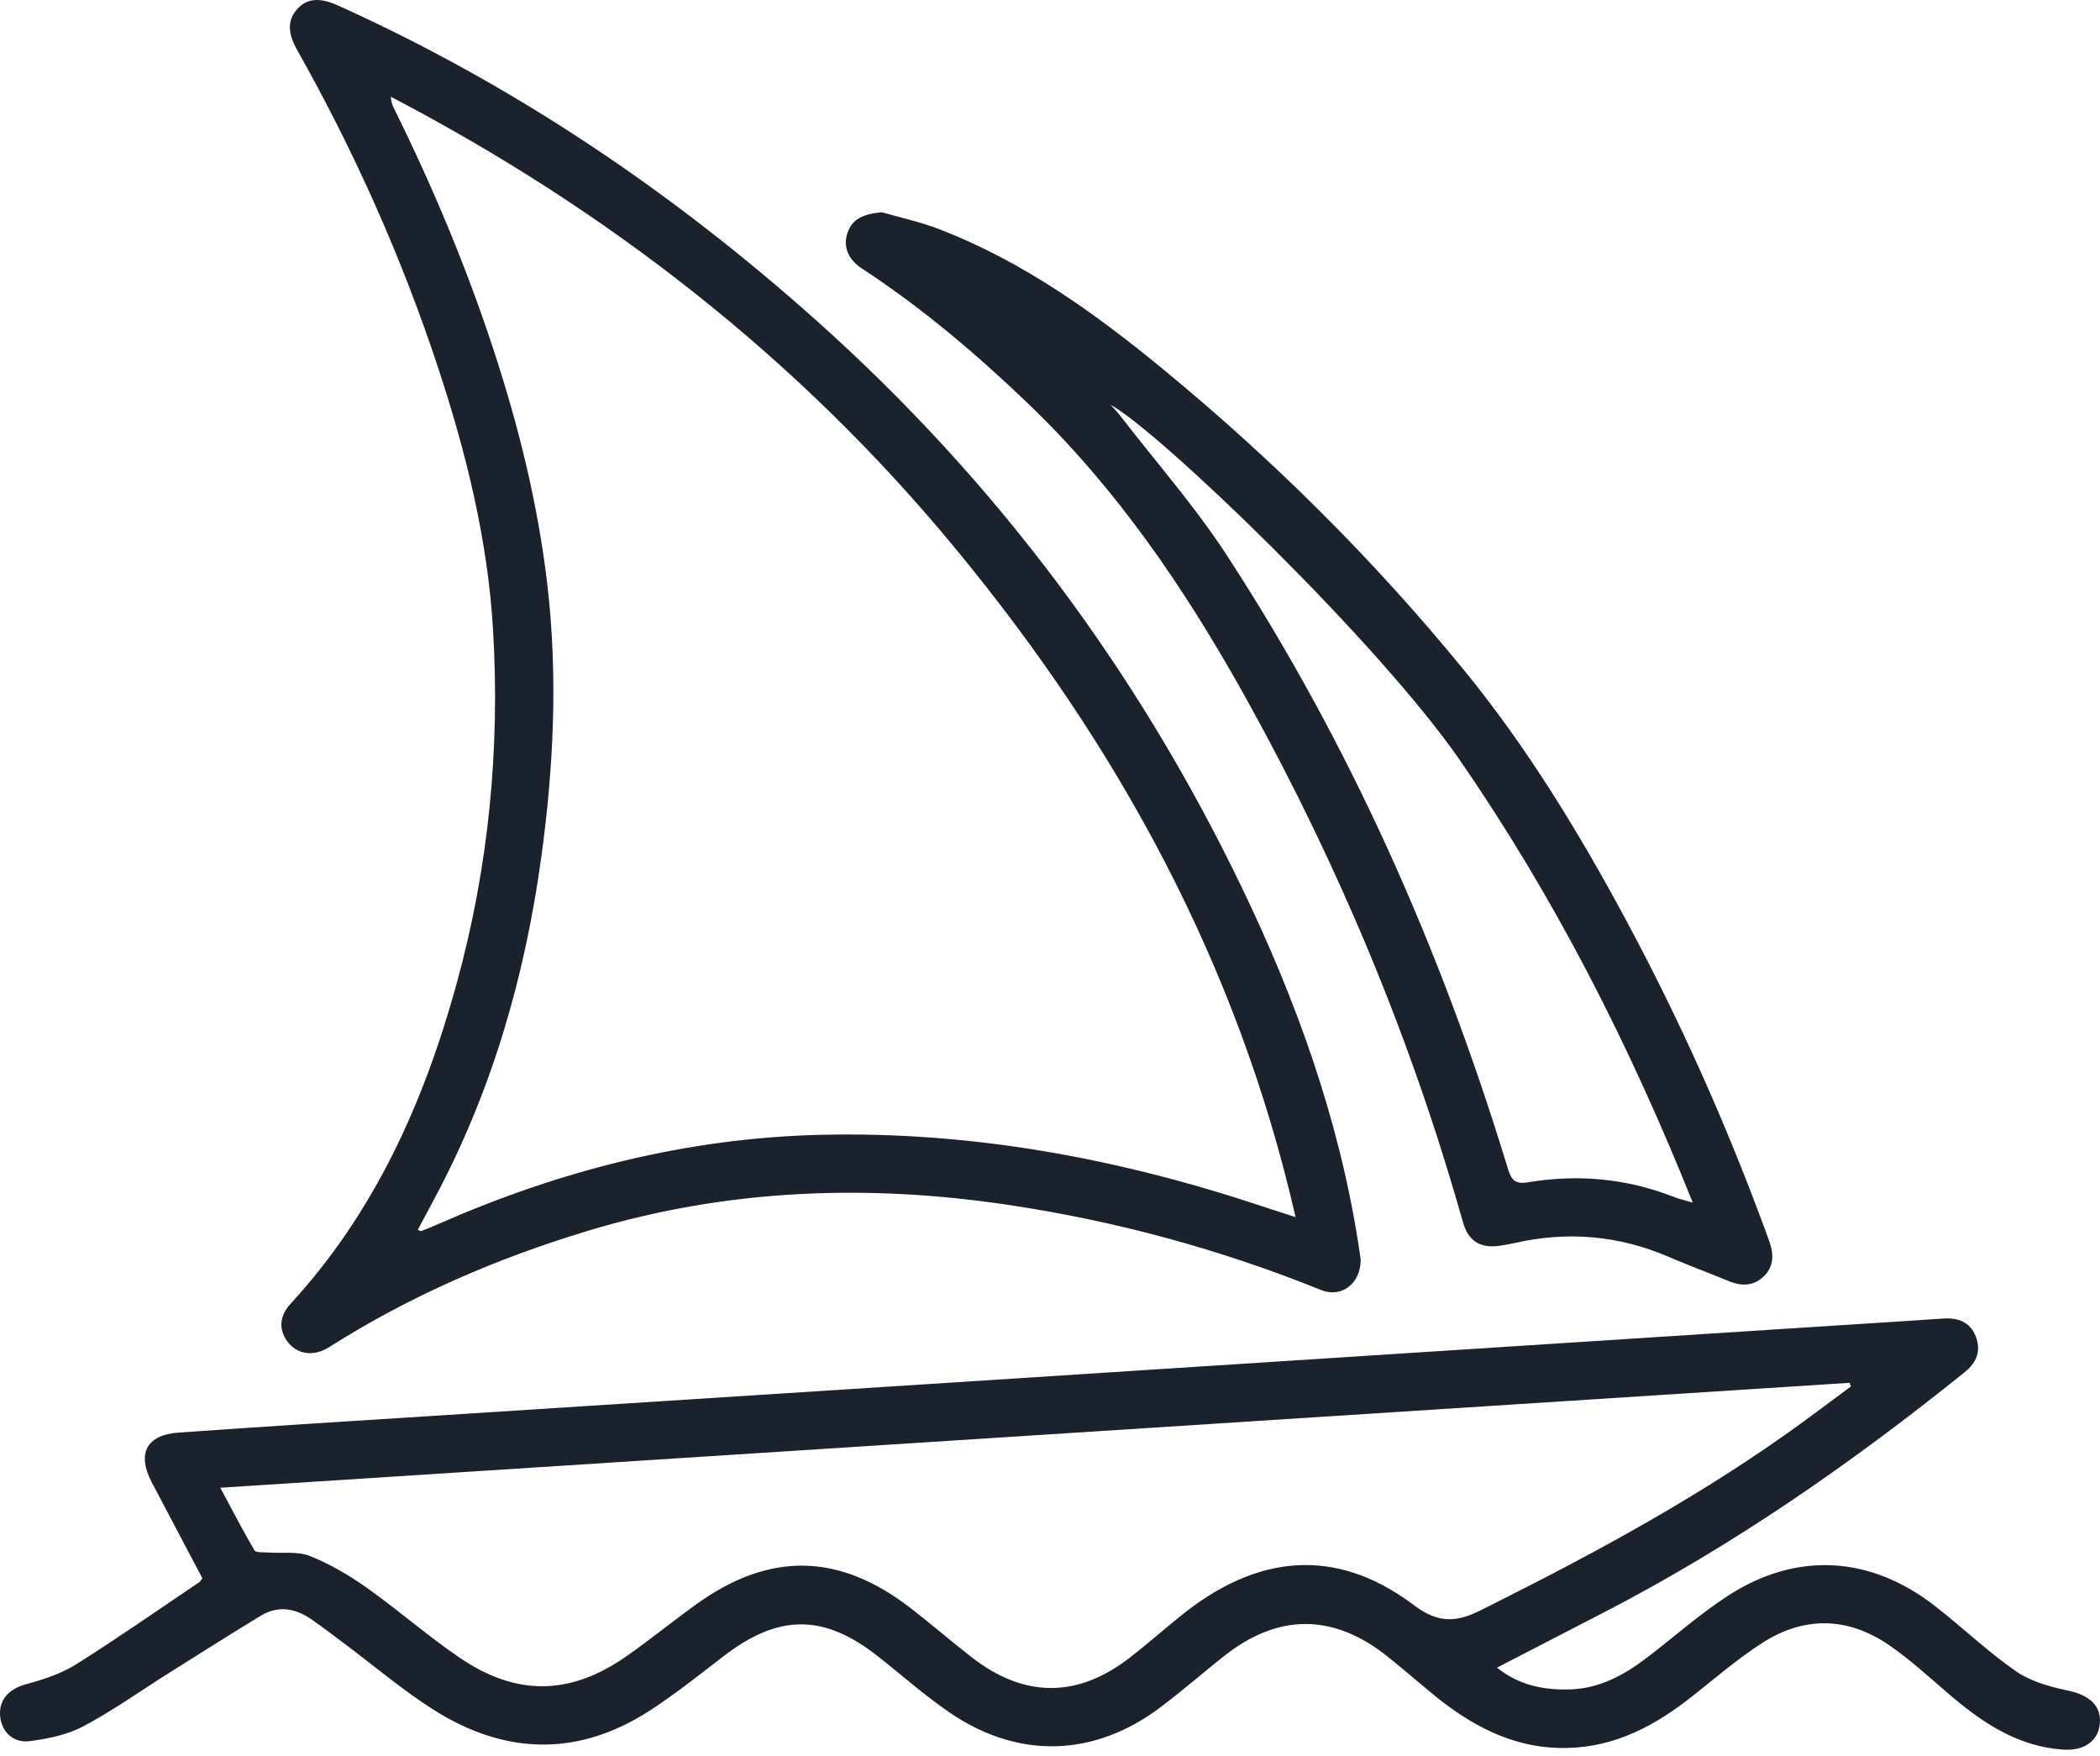
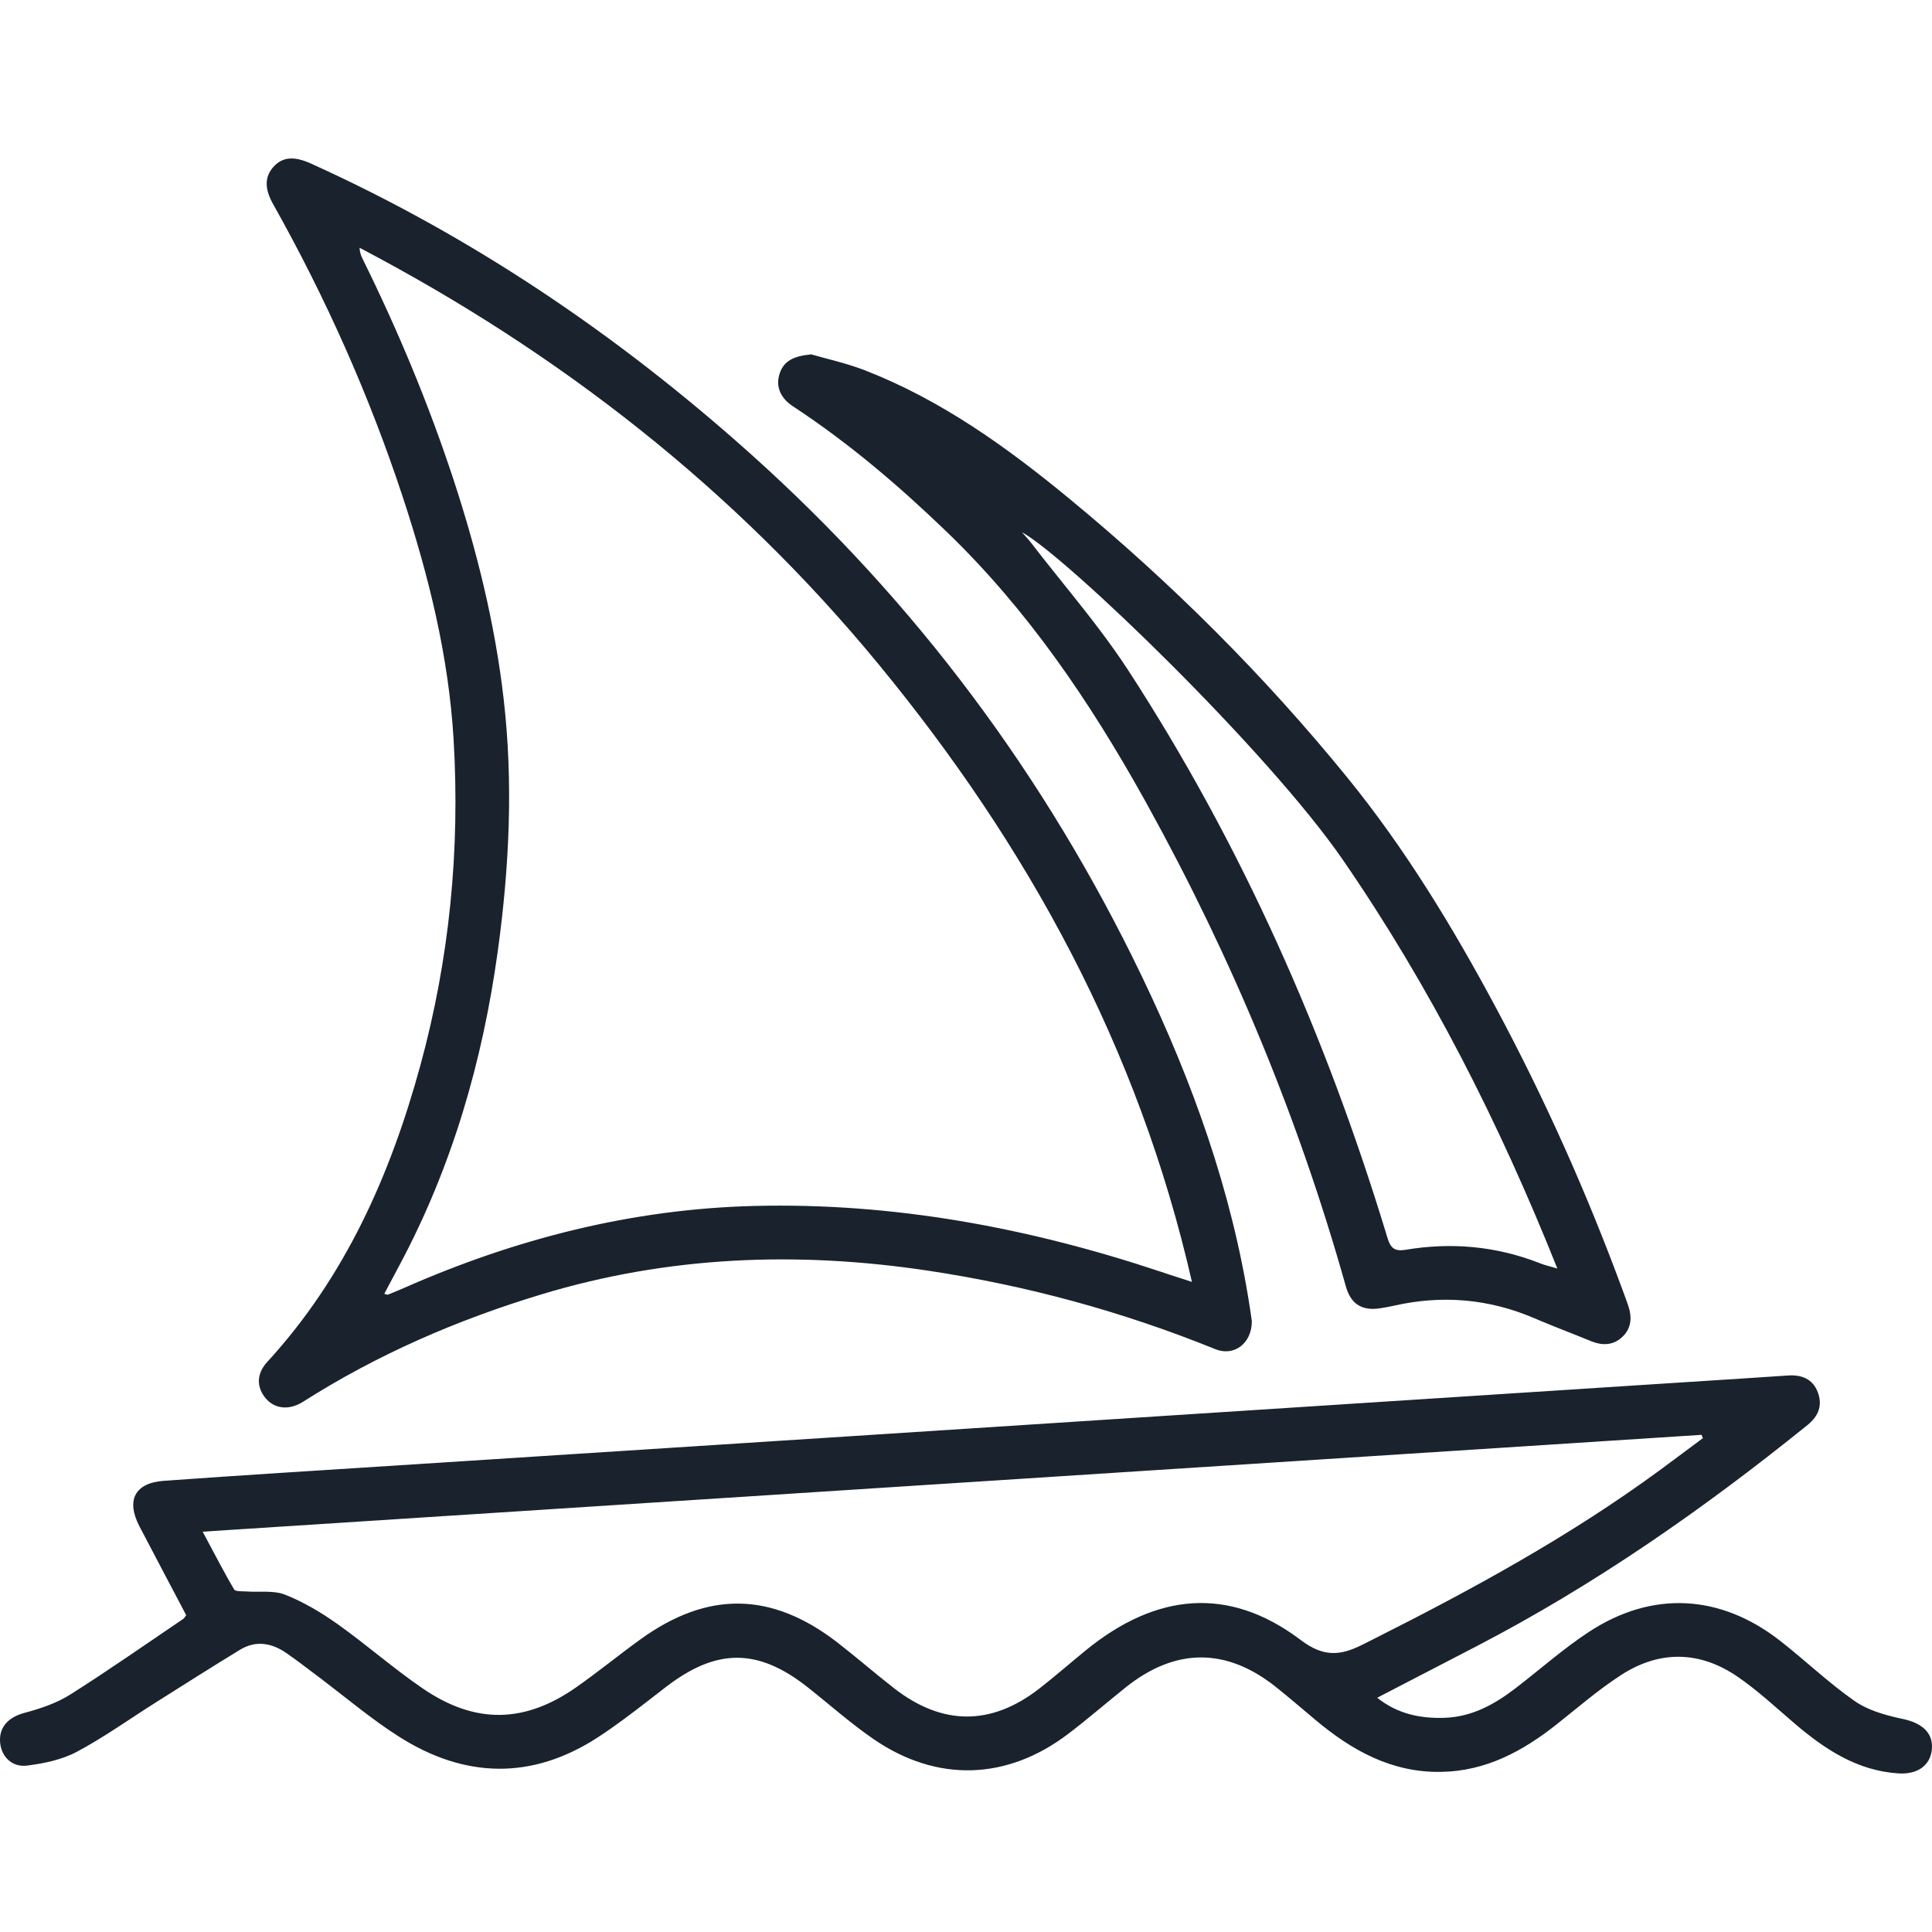
- <svg xmlns="http://www.w3.org/2000/svg" width="256px" height="214px" viewBox="0 0 256 214" version="1.1" preserveAspectRatio="xMidYMid">
-   <g>
-     <path d="M240.86,162.892 C241.522,164.611 240.979,166.05 239.511,167.231 C225.757,178.303 211.32,188.346 195.606,196.473 L182.486,203.248 C185.192,205.409 188.247,206.017 191.489,205.896 C195.039,205.763 198.013,204.133 200.76,202.038 C204.042,199.534 207.146,196.764 210.595,194.519 C218.945,189.084 227.944,189.575 235.843,195.704 C239.198,198.308 242.282,201.282 245.763,203.692 C247.446,204.857 249.601,205.493 251.667,205.949 L252.124,206.048 C254.631,206.576 256.155,207.839 255.987,210.003 C255.822,212.151 254.12,213.406 251.55,213.24 C246.105,212.888 241.837,210.079 237.837,206.684 C235.339,204.564 232.926,202.304 230.231,200.465 C225.232,197.056 219.928,196.957 214.835,200.23 C211.834,202.159 209.105,204.519 206.296,206.738 C201.769,210.316 196.883,212.95 190.922,213.04 C184.384,213.139 179.123,210.205 174.302,206.174 C172.578,204.732 170.871,203.269 169.114,201.868 C162.528,196.614 155.78,196.617 149.171,201.872 C148.401,202.484 147.639,203.107 146.879,203.732 L145.359,204.982 C144.091,206.023 142.818,207.056 141.51,208.044 C133.42,214.159 124.155,214.451 115.772,208.725 C112.721,206.642 109.941,204.164 107.032,201.872 C100.422,196.667 94.936,196.683 88.208,201.85 L87.658,202.274 L86.008,203.549 C83.807,205.249 81.593,206.934 79.268,208.445 C70.508,214.141 61.591,213.903 52.884,208.398 C49.281,206.12 45.992,203.346 42.579,200.767 L42.066,200.381 C40.704,199.364 39.358,198.322 37.96,197.357 C36.009,196.011 33.91,195.635 31.798,196.917 C28.066,199.183 24.378,201.521 20.682,203.845 C17.189,206.041 13.814,208.455 10.182,210.387 C8.214,211.433 5.85,211.92 3.607,212.207 C1.519,212.473 0.083,210.923 0.003,208.967 C-0.075,207.041 1.183,205.831 3.138,205.275 L3.252,205.244 C5.33,204.688 7.471,203.982 9.274,202.849 C14.361,199.65 19.291,196.2 24.277,192.841 C24.419,192.746 24.501,192.565 24.67,192.348 L21.575,186.494 C20.541,184.54 19.509,182.584 18.482,180.624 C16.681,177.186 17.853,174.88 21.719,174.603 C32.142,173.859 42.572,173.22 53,172.549 L113.02,168.697 C127.207,167.784 141.393,166.862 155.579,165.947 C175.585,164.656 195.592,163.367 215.598,162.078 C220.918,161.735 226.238,161.401 231.558,161.053 L236.877,160.7 C238.71,160.577 240.18,161.13 240.86,162.892 Z M225.639,168.971 L225.461,168.534 L26.854,181.321 L27.345,182.237 C28.632,184.649 29.772,186.828 31.017,188.943 C31.132,189.138 31.534,189.178 31.955,189.192 L32.385,189.203 C32.429,189.204 32.472,189.206 32.514,189.208 L32.636,189.215 C34.362,189.342 36.248,189.038 37.781,189.643 C40.227,190.609 42.565,191.992 44.722,193.519 C48.582,196.252 52.153,199.4 56.062,202.055 C63.007,206.771 69.548,206.631 76.38,201.849 C79.264,199.831 81.999,197.601 84.856,195.543 C93.788,189.108 102.25,189.241 110.969,195.96 C113.517,197.924 115.946,200.042 118.49,202.011 C124.867,206.949 131.338,206.967 137.683,202.062 C139.796,200.429 141.808,198.665 143.882,196.98 C153.288,189.339 162.822,188.602 172.071,195.417 L172.351,195.625 C175.312,197.857 177.515,197.745 180.465,196.274 L181.901,195.556 C195.058,188.959 207.966,181.949 219.883,173.238 C221.811,171.828 223.721,170.394 225.639,168.971 Z M41.218,0.675 C62.714,10.373 82.018,23.419 99.563,39.099 C121.394,58.611 138.599,81.651 151.307,108.002 C157.995,121.872 163.197,136.278 165.587,151.574 L165.701,152.324 L165.875,153.522 C165.878,156.481 163.507,158.221 161.035,157.222 C148.763,152.263 136.091,148.824 122.996,146.86 C105.691,144.264 88.603,144.91 71.779,149.975 C60.622,153.335 50.009,157.917 40.147,164.17 C38.326,165.325 36.395,165.123 35.206,163.71 C33.971,162.243 33.973,160.472 35.4,158.923 C45.703,147.736 51.698,134.301 55.673,119.855 C59.556,105.74 60.974,91.317 60.104,76.725 C59.451,65.758 56.821,55.146 53.379,44.729 C48.926,31.252 43.148,18.37 36.181,6.012 C35.043,3.993 35.064,2.419 36.215,1.127 C37.406,-0.211 38.94,-0.353 41.218,0.675 Z M107.488,25.867 C109.481,26.448 112.166,27.022 114.692,28.004 C124.775,31.929 133.462,38.156 141.738,44.959 C155.188,56.015 167.503,68.244 178.517,81.731 C186.182,91.118 192.47,101.444 198.203,112.102 C204.704,124.189 210.302,136.684 215.054,149.556 L215.384,150.455 C215.509,150.797 215.638,151.138 215.754,151.483 C216.254,152.971 216.192,154.411 215.026,155.548 C213.835,156.709 212.408,156.786 210.901,156.196 L210.796,156.154 C208.636,155.266 206.447,154.447 204.291,153.55 L203.369,153.161 C197.303,150.557 191.069,150.037 184.649,151.495 C184.057,151.63 183.457,151.732 182.857,151.824 C180.475,152.191 178.988,151.26 178.338,148.953 C172.084,126.768 163.268,105.643 152.107,85.487 L151.549,84.483 C144.353,71.626 136.115,59.535 125.409,49.262 C119.088,43.196 112.436,37.541 105.089,32.738 C103.387,31.625 102.749,30.08 103.31,28.394 C103.861,26.736 105.149,26.085 107.488,25.867 Z M47.645,11.789 C47.666,12.35 47.816,12.788 48.02,13.2 C52.692,22.622 56.755,32.301 60.054,42.288 C63.184,51.762 65.585,61.418 66.734,71.348 C68.021,82.462 67.492,93.547 65.967,104.602 C63.96,119.16 59.922,133.084 52.958,146.089 L52.148,147.604 C51.743,148.365 51.335,149.13 50.92,149.907 C51.177,149.976 51.308,150.06 51.392,150.026 C52.125,149.736 52.855,149.437 53.577,149.12 C68.357,142.632 83.758,138.714 99.934,138.311 C118.404,137.852 136.294,141.181 153.764,146.981 L154.957,147.377 C155.821,147.661 156.743,147.953 157.937,148.34 C150.86,117.362 136.189,90.735 116.415,66.783 C97.352,43.693 74.166,25.651 47.645,11.789 Z M135.409,49.348 L135.643,49.613 L136.108,50.131 C136.287,50.333 136.451,50.523 136.604,50.722 C137.688,52.127 138.796,53.516 139.909,54.901 L141.728,57.163 C144.46,60.567 147.157,63.995 149.53,67.634 C164.535,90.647 175.569,115.532 183.612,141.757 L183.855,142.552 C184.273,143.925 184.847,144.311 186.185,144.109 L186.278,144.094 C192.295,143.092 198.176,143.613 203.878,145.809 L204.173,145.924 C204.718,146.14 205.3,146.26 206.356,146.569 C198.631,127.294 189.501,109.352 177.948,92.627 C167.958,78.165 141.207,52.488 135.409,49.348 Z" fill="#1A222D" />
-   </g>
+ <svg xmlns="http://www.w3.org/2000/svg" width="256" height="256" viewBox="0 0 256 256" fill="none">
+   <path d="M240.86 184.461C241.522 186.186 240.979 187.63 239.511 188.816C225.756 199.926 211.32 210.004 195.606 218.159L182.486 224.958C185.192 227.127 188.247 227.737 191.489 227.616C195.039 227.482 198.013 225.847 200.76 223.744C204.042 221.232 207.146 218.452 210.595 216.199C218.945 210.745 227.944 211.238 235.843 217.388C239.198 220.001 242.282 222.985 245.763 225.404C247.446 226.574 249.601 227.211 251.667 227.669L252.124 227.768C254.631 228.298 256.155 229.565 255.987 231.737C255.822 233.893 254.12 235.152 251.55 234.985C246.105 234.633 241.837 231.814 237.837 228.407C235.339 226.279 232.926 224.011 230.231 222.166C225.232 218.745 219.928 218.645 214.835 221.929C211.834 223.865 209.105 226.233 206.296 228.461C201.769 232.051 196.883 234.695 190.922 234.785C184.384 234.884 179.123 231.94 174.302 227.895C172.578 226.448 170.871 224.98 169.114 223.574C162.528 218.301 155.78 218.304 149.171 223.577C148.401 224.192 147.639 224.817 146.879 225.444L145.359 226.699C144.091 227.743 142.818 228.78 141.51 229.772C133.42 235.908 124.155 236.2 115.772 230.455C112.721 228.364 109.941 225.877 107.032 223.578C100.422 218.354 94.936 218.37 88.208 223.556L87.658 223.981L86.008 225.26C83.807 226.966 81.593 228.657 79.268 230.174C70.508 235.89 61.591 235.651 52.884 230.126C49.281 227.84 45.992 225.057 42.579 222.468L42.066 222.082C40.704 221.061 39.358 220.016 37.96 219.047C36.009 217.696 33.91 217.318 31.798 218.605C28.066 220.879 24.378 223.225 20.682 225.557C17.189 227.761 13.814 230.183 10.182 232.122C8.214 233.172 5.85 233.661 3.607 233.949C1.519 234.216 0.083 232.66 0.003 230.698C-0.075 228.765 1.183 227.55 3.138 226.993L3.252 226.961C5.33 226.403 7.471 225.696 9.274 224.558C14.361 221.348 19.291 217.886 24.277 214.516C24.419 214.42 24.501 214.238 24.67 214.02L21.575 208.146C20.541 206.186 19.509 204.222 18.482 202.256C16.681 198.805 17.853 196.491 21.719 196.214C32.142 195.467 42.572 194.825 53 194.152L113.02 190.286C127.207 189.371 141.393 188.446 155.579 187.527C175.585 186.232 195.592 184.938 215.598 183.644C220.918 183.3 226.239 182.965 231.558 182.616L236.877 182.262C238.71 182.138 240.18 182.693 240.86 184.461ZM225.639 190.561L225.461 190.123L26.854 202.955L27.345 203.874C28.632 206.294 29.772 208.481 31.017 210.604C31.132 210.799 31.534 210.839 31.955 210.853L32.385 210.864C32.429 210.866 32.472 210.867 32.514 210.869L32.636 210.876C34.361 211.004 36.248 210.699 37.781 211.306C40.227 212.275 42.565 213.663 44.722 215.196C48.582 217.938 52.153 221.097 56.062 223.761C63.007 228.494 69.548 228.353 76.38 223.554C79.264 221.529 81.999 219.292 84.856 217.227C93.788 210.769 102.25 210.903 110.969 217.645C113.517 219.616 115.946 221.741 118.49 223.718C124.867 228.672 131.338 228.69 137.683 223.768C139.796 222.129 141.808 220.359 143.882 218.669C153.288 211 162.822 210.261 172.071 217.1L172.351 217.309C175.312 219.549 177.515 219.436 180.465 217.96L181.901 217.239C195.058 210.62 207.966 203.585 219.883 194.843C221.811 193.429 223.721 191.989 225.639 190.561ZM41.218 21.678C62.714 31.409 82.018 44.501 99.563 60.236C121.394 79.816 138.599 102.937 151.307 129.38C157.995 143.298 163.197 157.755 165.587 173.103L165.701 173.856L165.875 175.058C165.878 178.028 163.507 179.774 161.035 178.772C148.763 173.796 136.091 170.344 122.996 168.373C105.691 165.768 88.603 166.416 71.779 171.5C60.622 174.871 50.009 179.469 40.147 185.744C38.326 186.903 36.395 186.701 35.206 185.283C33.971 183.81 33.973 182.033 35.4 180.478C45.703 169.252 51.698 155.771 55.673 141.274C59.556 127.11 60.974 112.636 60.105 97.994C59.451 86.988 56.821 76.339 53.379 65.885C48.926 52.361 43.148 39.434 36.181 27.033C35.043 25.007 35.064 23.428 36.215 22.131C37.406 20.789 38.94 20.646 41.218 21.678ZM107.488 46.957C109.481 47.54 112.166 48.116 114.692 49.102C124.775 53.041 133.462 59.289 141.738 66.116C155.188 77.211 167.503 89.482 178.517 103.016C186.182 112.436 192.47 122.798 198.203 133.494C204.704 145.623 210.302 158.162 215.054 171.079L215.384 171.981C215.509 172.324 215.638 172.666 215.754 173.012C216.254 174.506 216.192 175.95 215.026 177.092C213.835 178.257 212.408 178.334 210.901 177.742L210.796 177.7C208.636 176.809 206.447 175.987 204.291 175.087L203.369 174.697C197.303 172.084 191.069 171.561 184.649 173.025C184.057 173.16 183.457 173.262 182.857 173.355C180.475 173.723 178.988 172.789 178.338 170.474C172.084 148.211 163.268 127.012 152.107 106.786L151.549 105.779C144.353 92.876 136.115 80.743 125.409 70.434C119.088 64.347 112.436 58.672 105.089 53.852C103.387 52.735 102.749 51.185 103.31 49.493C103.861 47.829 105.149 47.176 107.488 46.957ZM47.645 32.83C47.666 33.393 47.816 33.833 48.02 34.246C52.692 43.702 56.755 53.414 60.054 63.435C63.184 72.943 65.585 82.633 66.734 92.597C68.021 103.751 67.492 114.875 65.967 125.968C63.959 140.577 59.922 154.549 52.958 167.6L52.148 169.12C51.743 169.883 51.335 170.651 50.92 171.431C51.177 171.5 51.308 171.584 51.392 171.551C52.125 171.26 52.855 170.959 53.577 170.641C68.357 164.131 83.758 160.199 99.933 159.795C118.404 159.334 136.294 162.674 153.764 168.495L154.957 168.892C155.821 169.177 156.743 169.47 157.937 169.858C150.86 138.772 136.189 112.052 116.415 88.016C97.352 64.846 74.166 46.741 47.645 32.83ZM135.409 70.52L135.643 70.786L136.108 71.306C136.287 71.509 136.451 71.7 136.604 71.899C137.688 73.309 138.796 74.703 139.909 76.093L141.728 78.363C144.46 81.779 147.157 85.218 149.53 88.87C164.535 111.964 175.569 136.936 183.612 163.252L183.855 164.05C184.273 165.429 184.847 165.815 186.185 165.613L186.278 165.598C192.295 164.592 198.176 165.115 203.878 167.319L204.173 167.434C204.718 167.651 205.3 167.772 206.356 168.081C198.631 148.739 189.501 130.735 177.948 113.951C167.958 99.438 141.207 73.671 135.409 70.52Z" fill="#1A222D" />
</svg>
